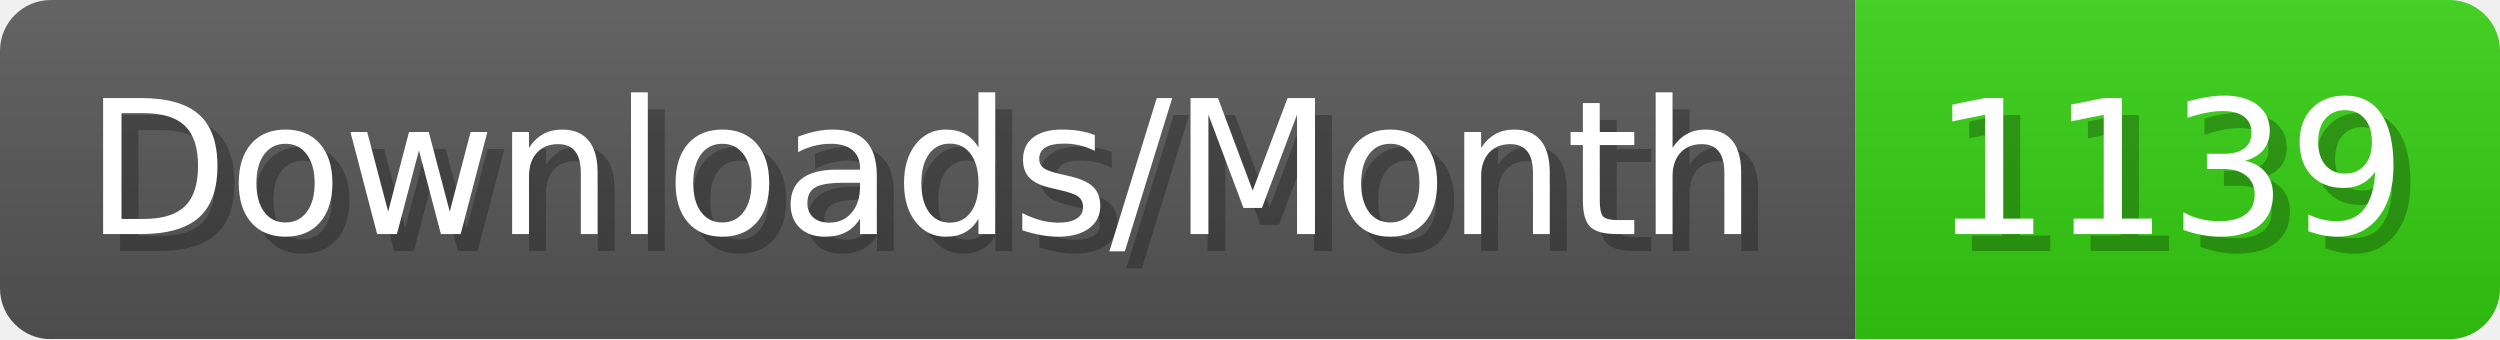
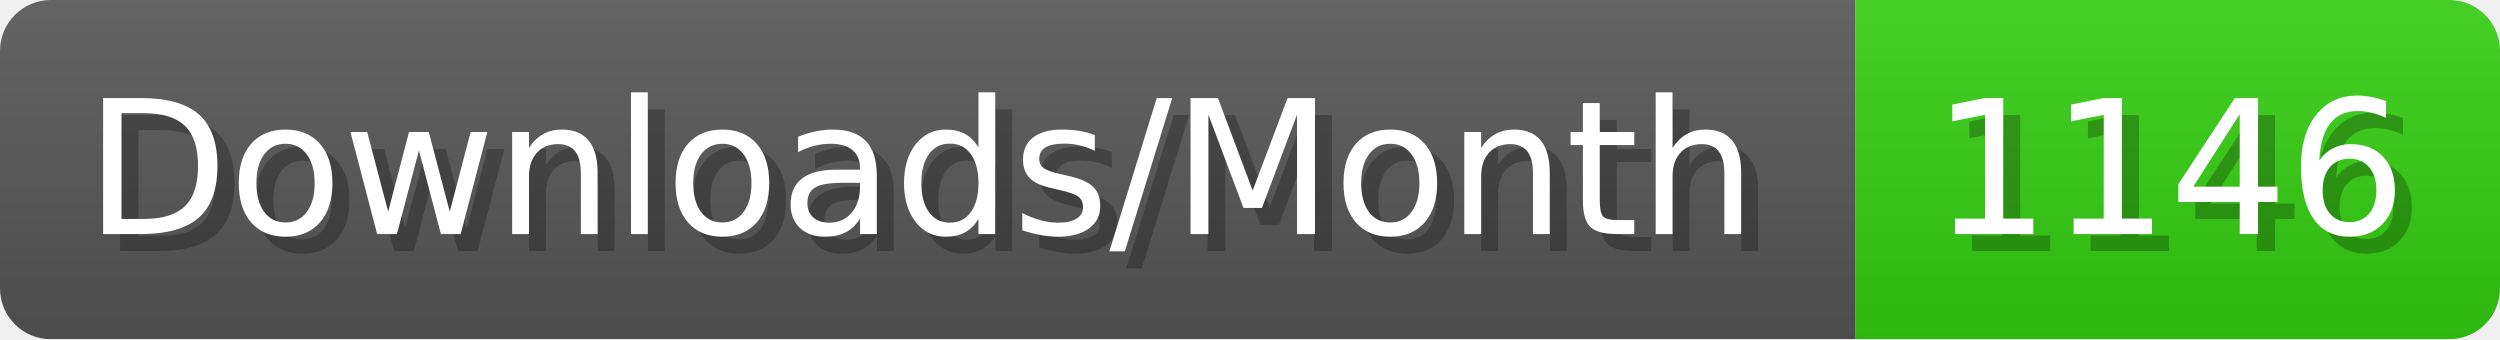
- <svg xmlns="http://www.w3.org/2000/svg" width="147.4" height="20" viewBox="0 0 1474 200" role="img" aria-label="Downloads/Month: 1139">
+ <svg xmlns="http://www.w3.org/2000/svg" width="147.4" height="20" viewBox="0 0 1474 200" role="img" aria-label="Downloads/Month: 1146">
  <linearGradient id="YlXUI" x2="0" y2="100%">
    <stop offset="0" stop-opacity=".1" stop-color="#EEE" />
    <stop offset="1" stop-opacity=".1" />
  </linearGradient>
  <mask id="JHhop">
    <rect width="1474" height="200" rx="30" fill="#FFF" />
  </mask>
  <g mask="url(#JHhop)">
    <rect width="1094" height="200" fill="#555" />
    <rect width="380" height="200" fill="#3C1" x="1094" />
    <rect width="1474" height="200" fill="url(#YlXUI)" />
  </g>
  <g aria-hidden="true" fill="#fff" text-anchor="start" font-family="Verdana,DejaVu Sans,sans-serif" font-size="110">
    <text x="60" y="148" textLength="994" fill="#000" opacity="0.25">Downloads/Month</text>
    <text x="50" y="138" textLength="994">Downloads/Month</text>
-     <text x="1149" y="148" textLength="280" fill="#000" opacity="0.25">1139</text>
-     <text x="1139" y="138" textLength="280">1139</text>
+     <text x="1149" y="148" textLength="280" fill="#000" opacity="0.25">1146</text>
+     <text x="1139" y="138" textLength="280">1146</text>
  </g>
</svg>
